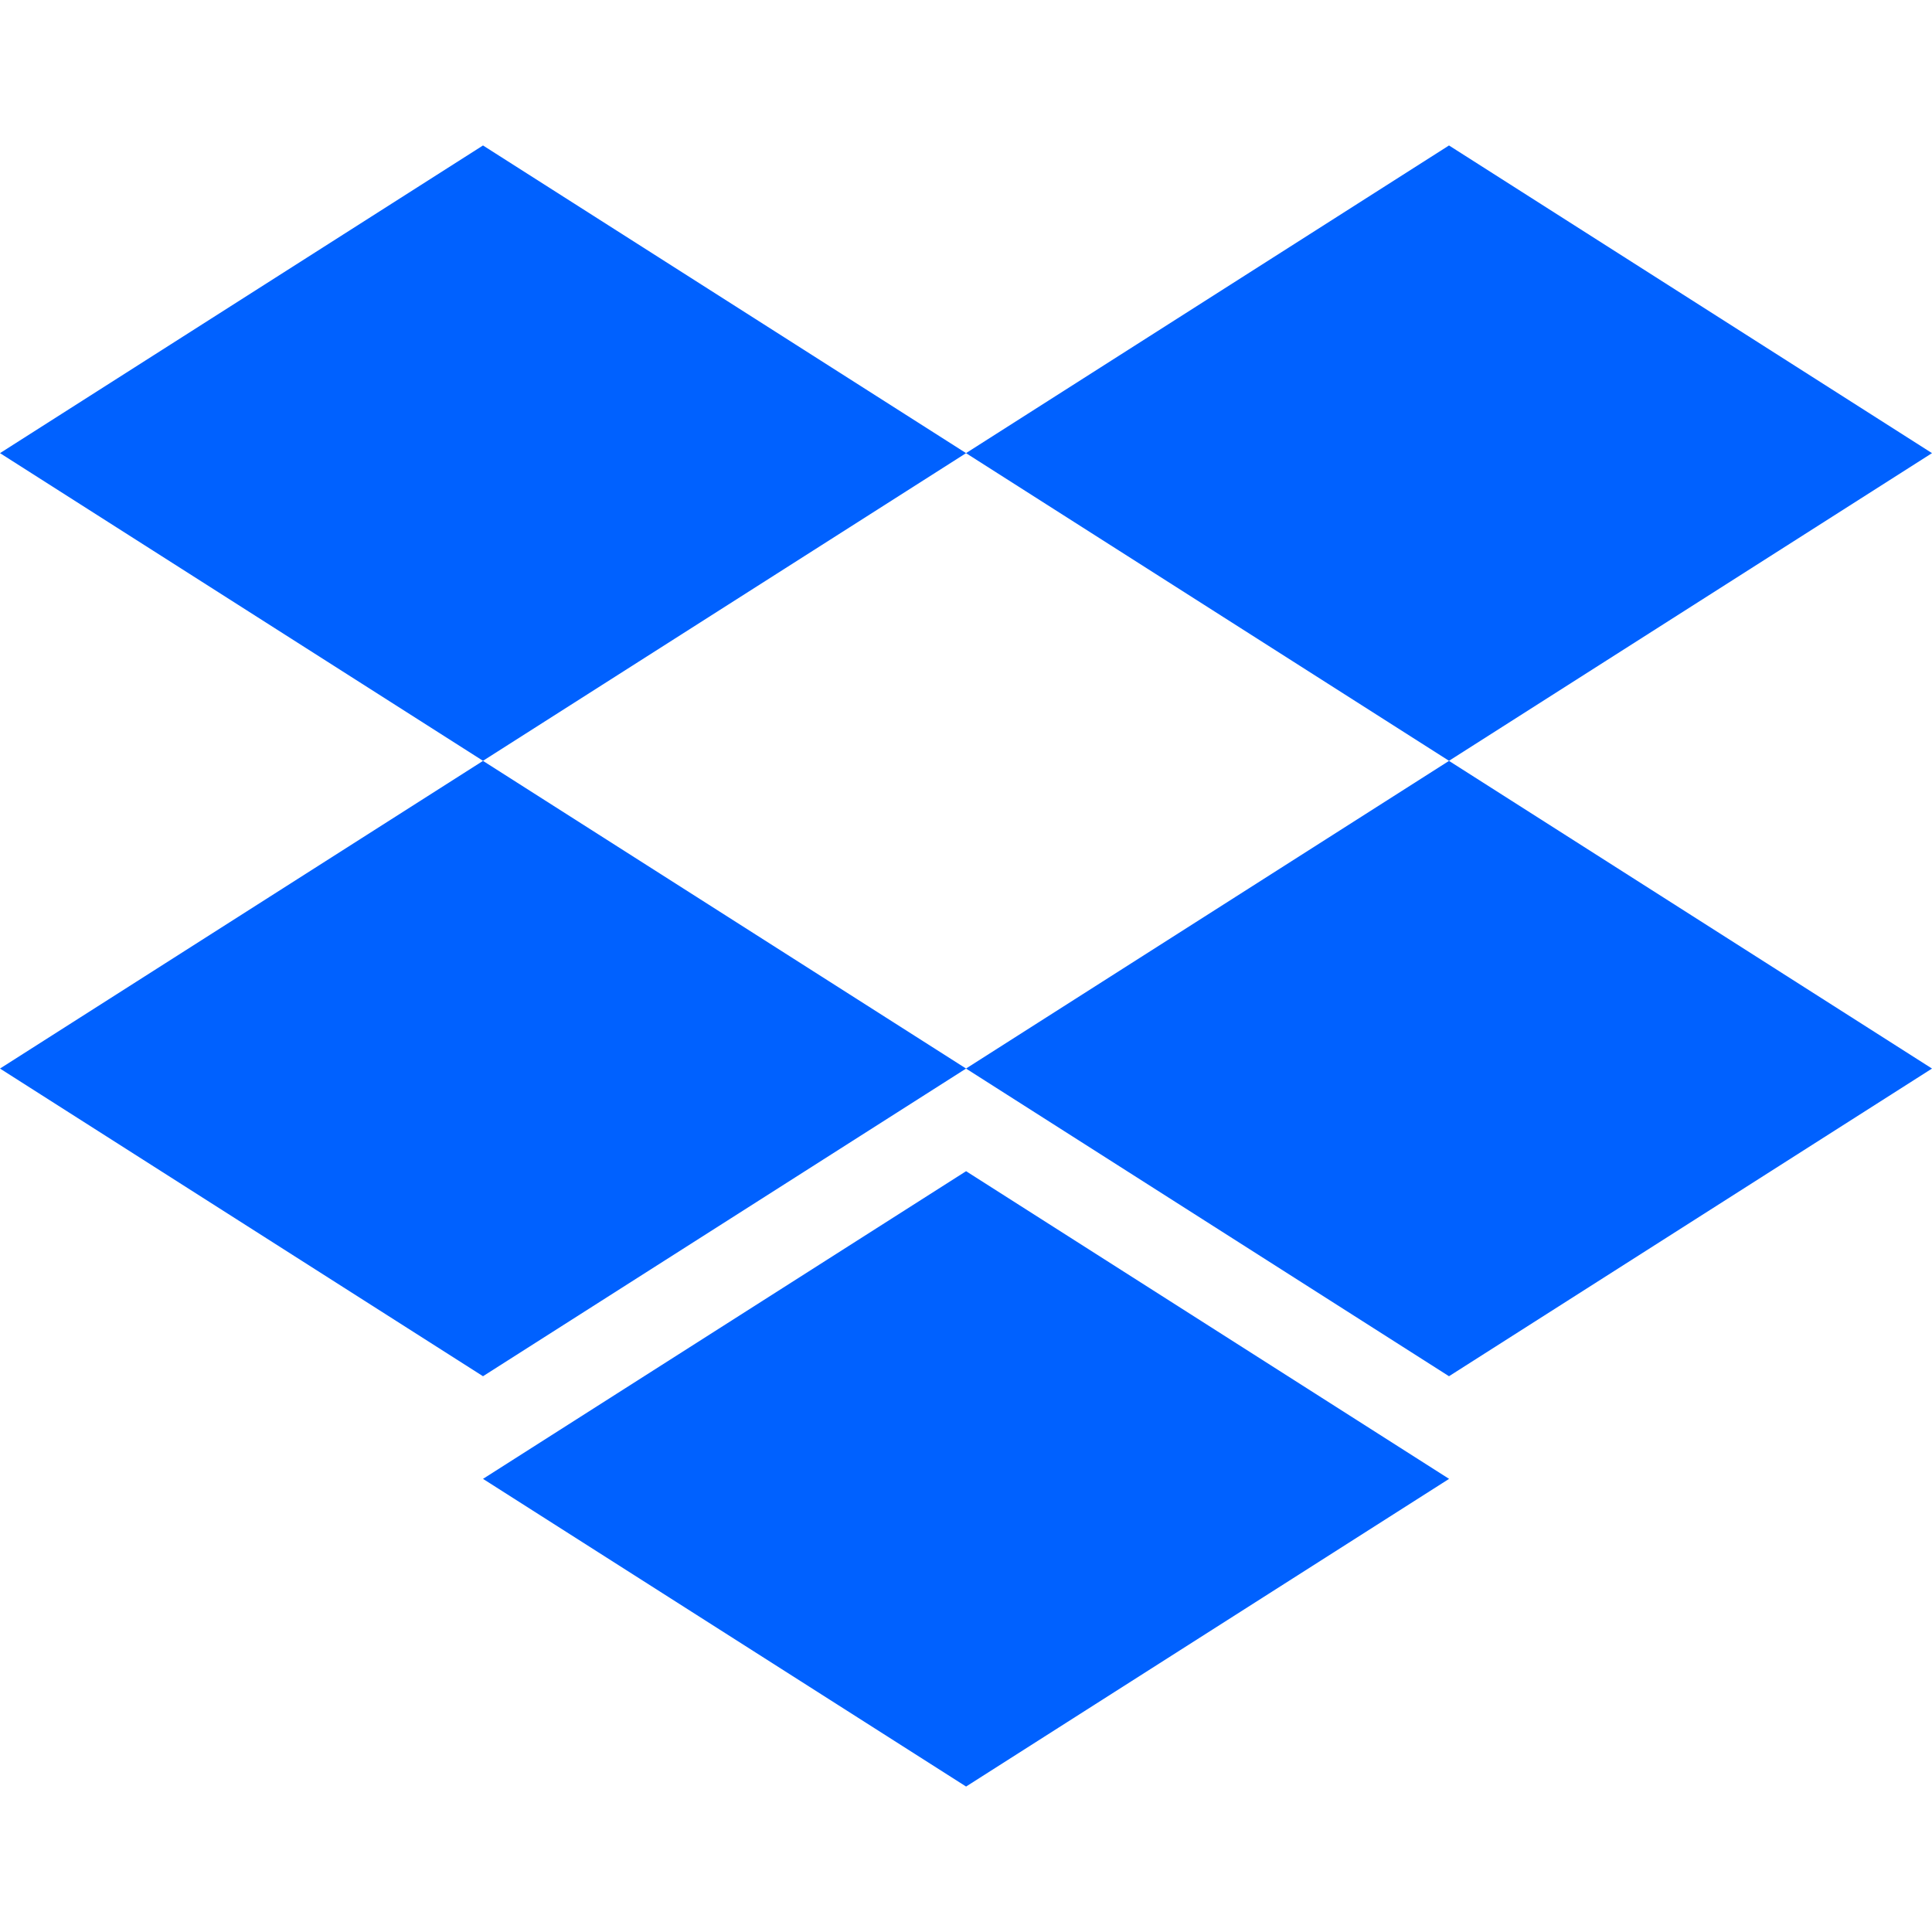
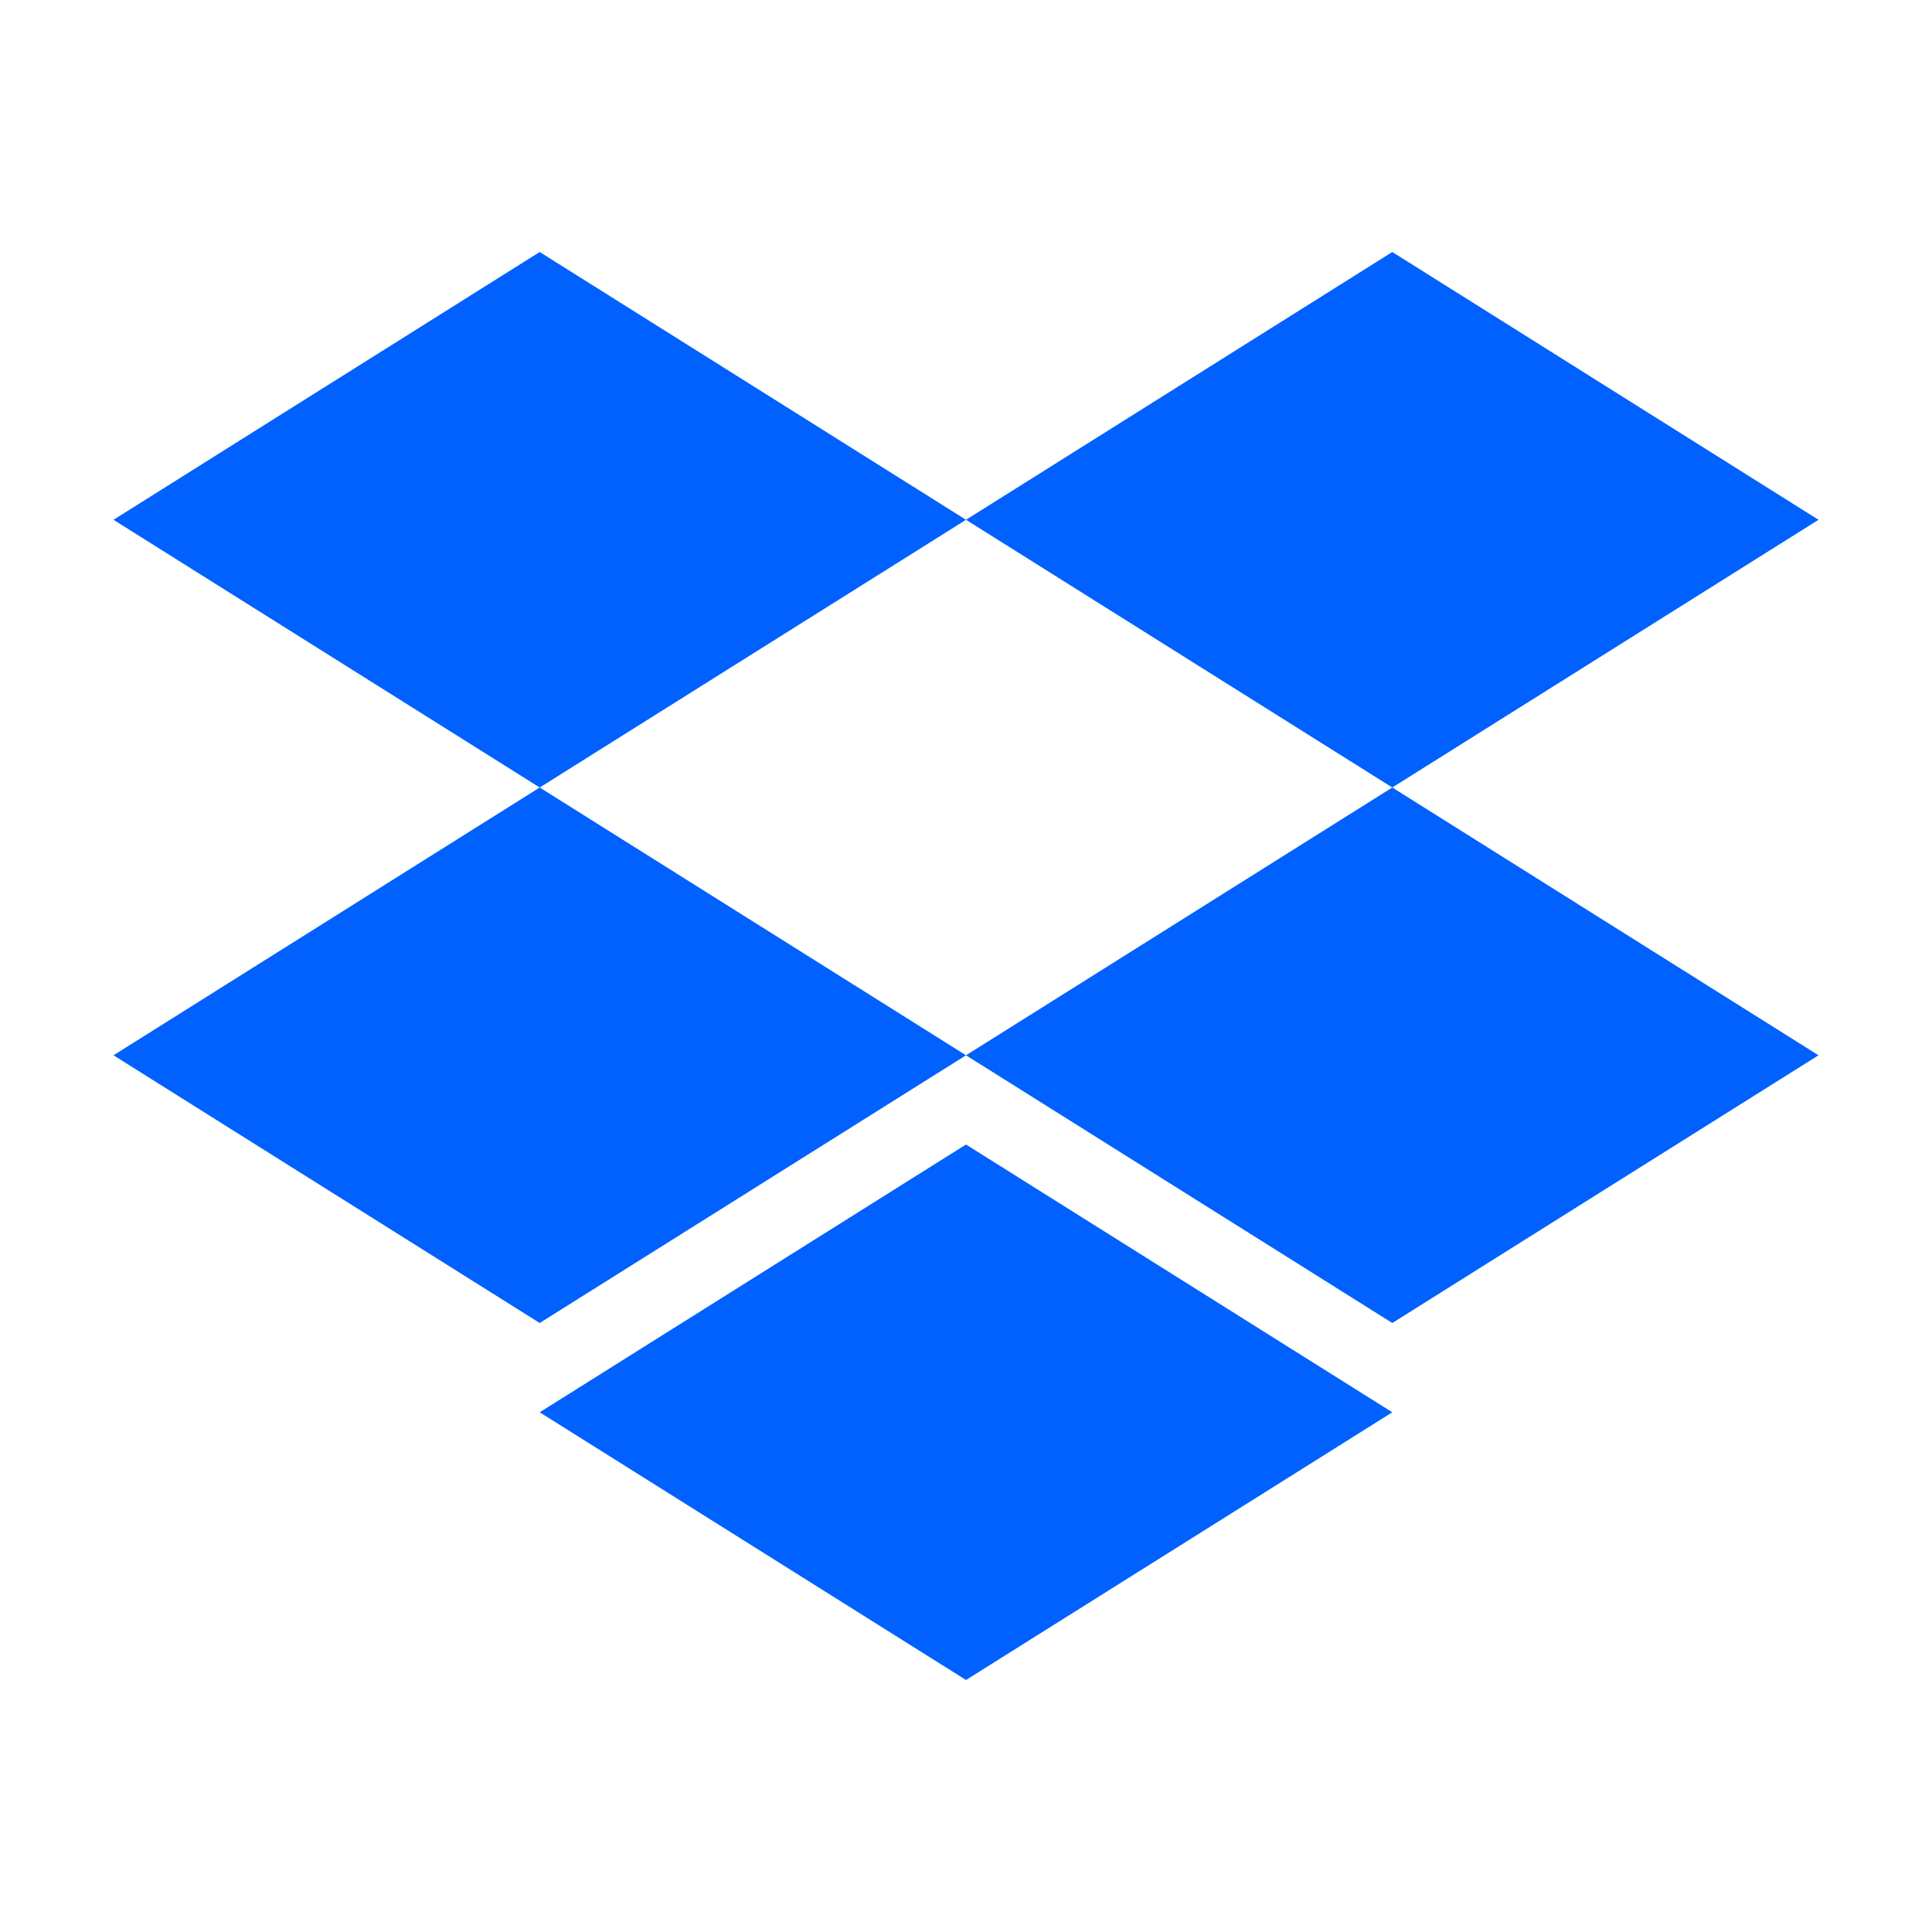
- <svg xmlns="http://www.w3.org/2000/svg" viewBox="0 0 24 24" fill="#0061FF" aria-hidden="true">
-   <path d="M6 1.807L0 5.629l6 3.822 6.001-3.822L6 1.807zM18 1.807l-6 3.822 6 3.822 6-3.822-6-3.822zM0 13.274l6 3.822 6.001-3.822L6 9.452l-6 3.822zM18 9.452l-6 3.822 6 3.822 6-3.822-6-3.822zM6 18.371l6.001 3.822 6-3.822-6-3.822L6 18.371z" />
+ <svg xmlns="http://www.w3.org/2000/svg" fill="none" aria-hidden="true" viewBox="5.5 5.5 23 23">
+   <path fill="#0061FE" d="m11.925 8.5-5.074 3.188 5.074 3.187L17 11.688l5.075 3.187 5.074-3.187L22.075 8.5 17 11.688z" />
+   <path fill="#0061FE" d="m11.925 21.25-5.074-3.187 5.074-3.188L17 18.063zM17 18.063l5.075-3.188 5.074 3.188-5.074 3.187zm0 7.437-5.075-3.187L17 19.125l5.075 3.188z" />
</svg>
